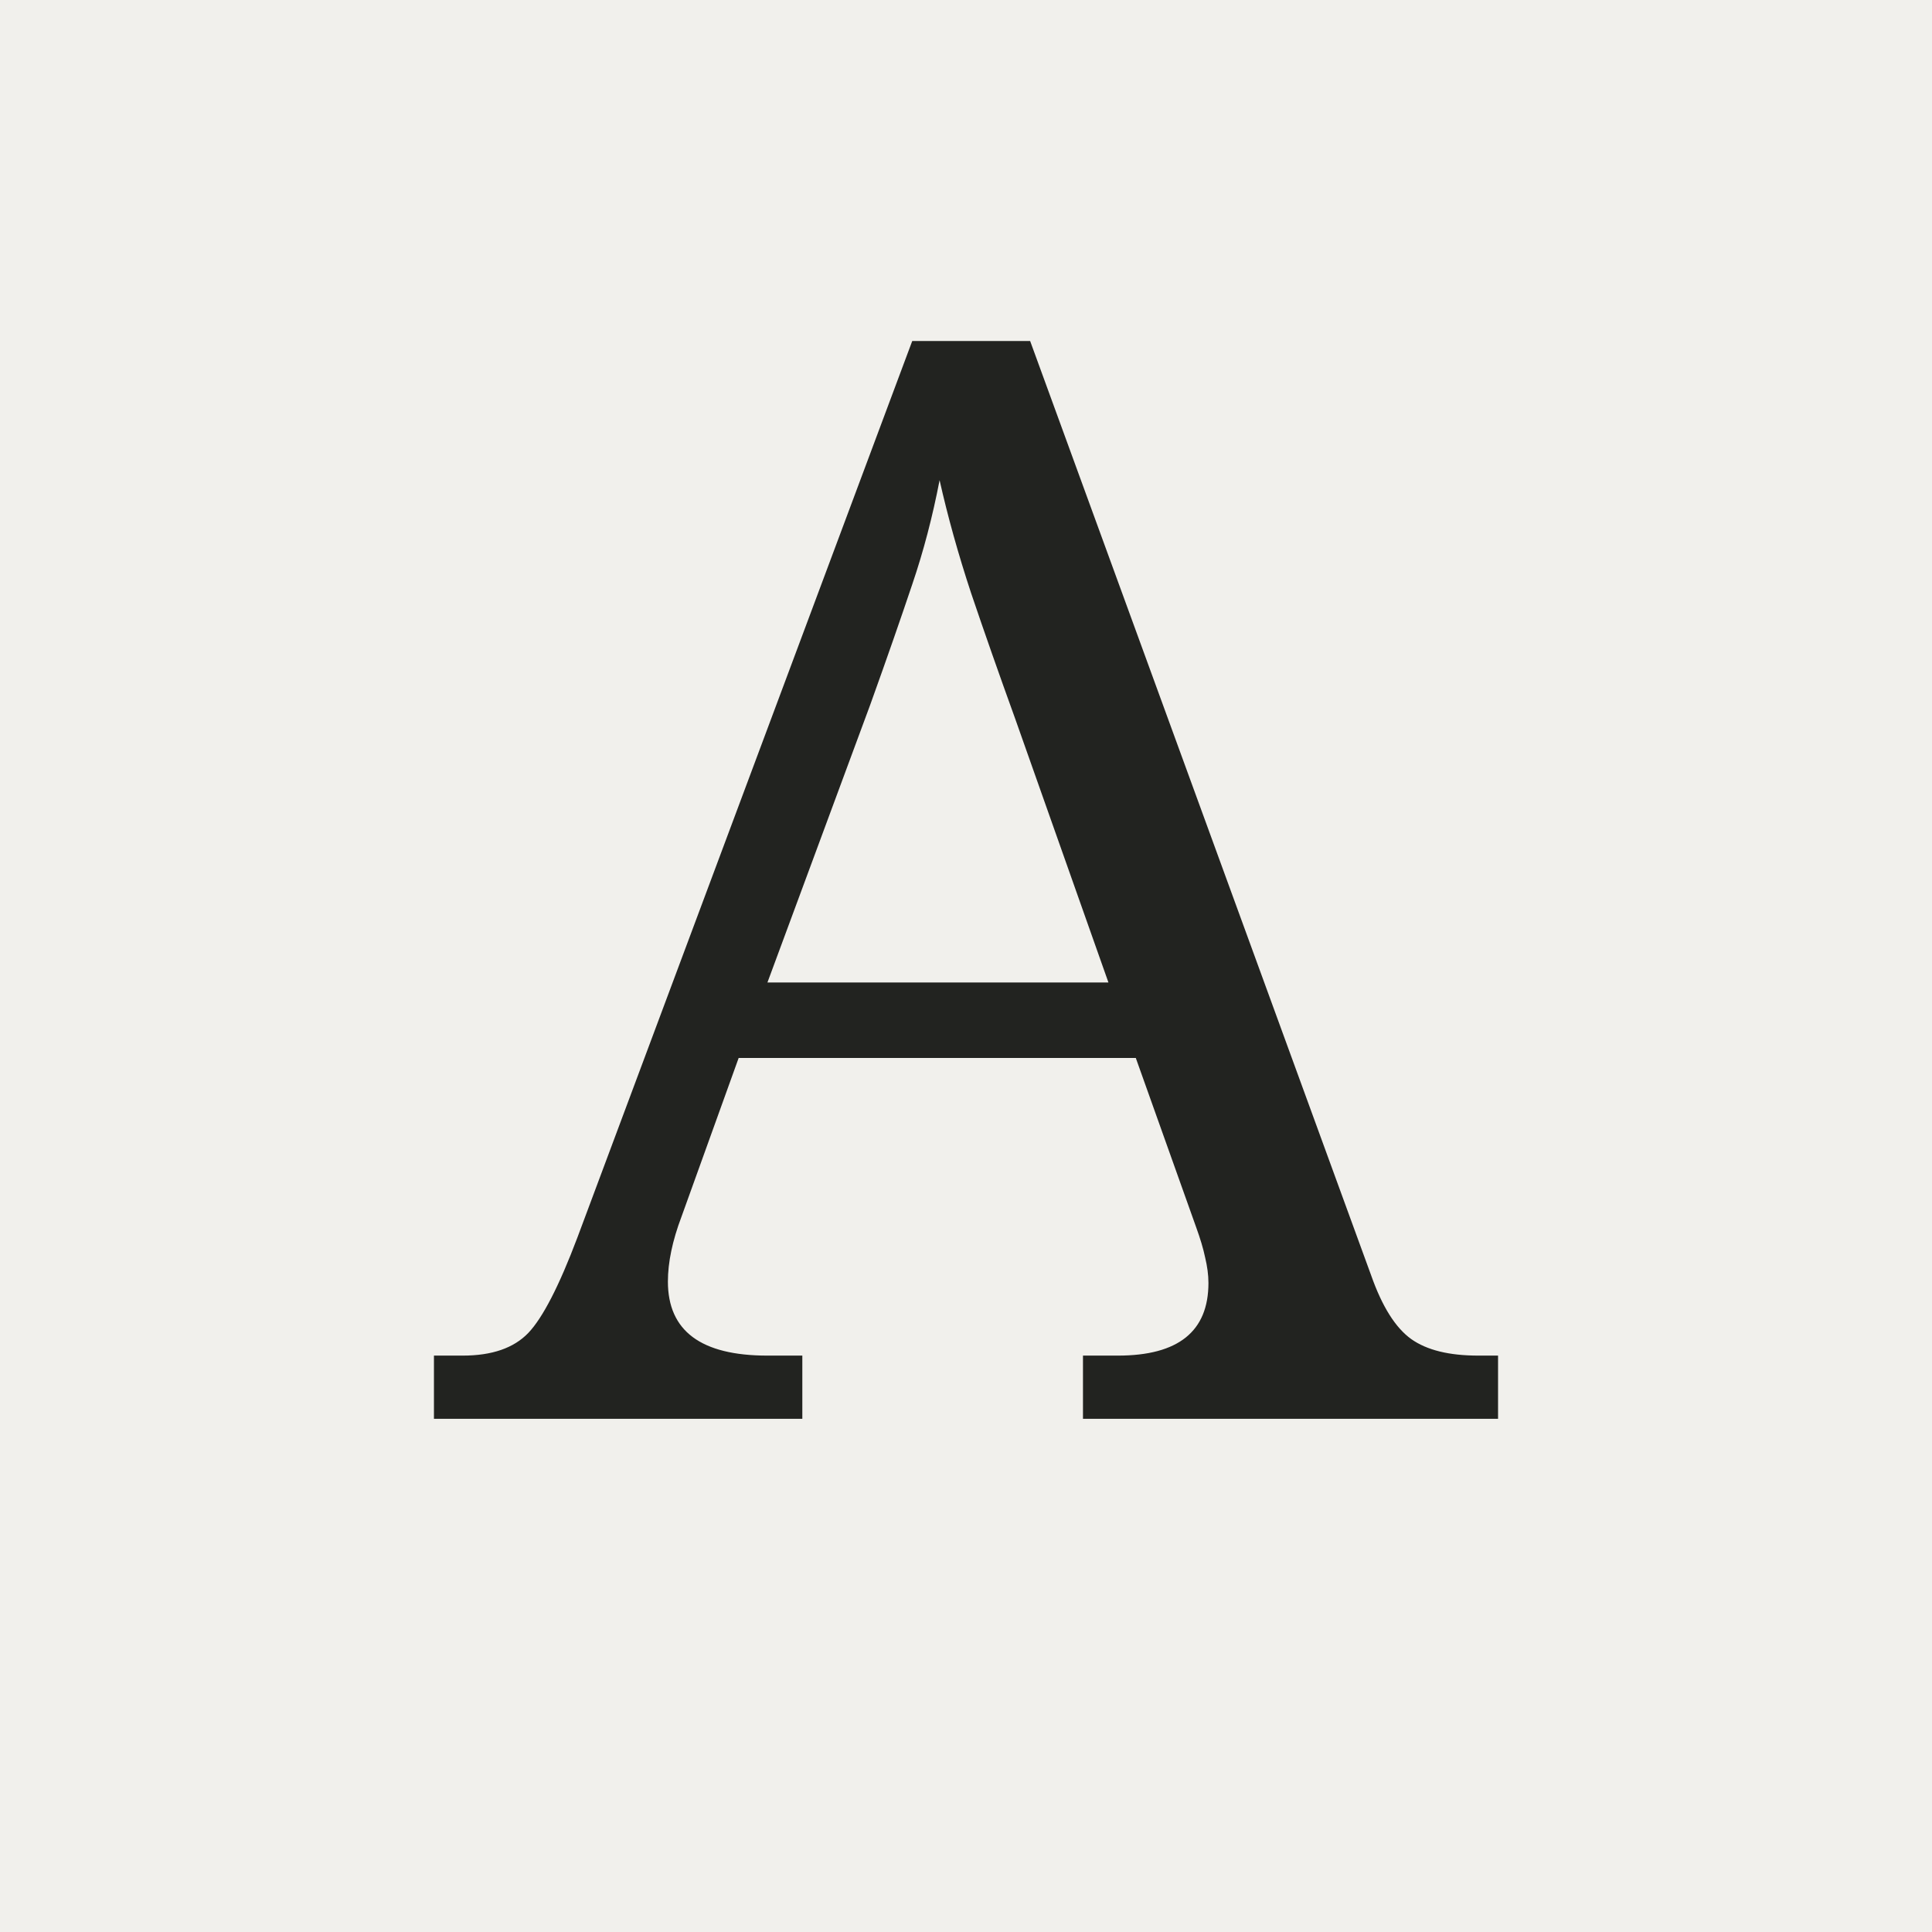
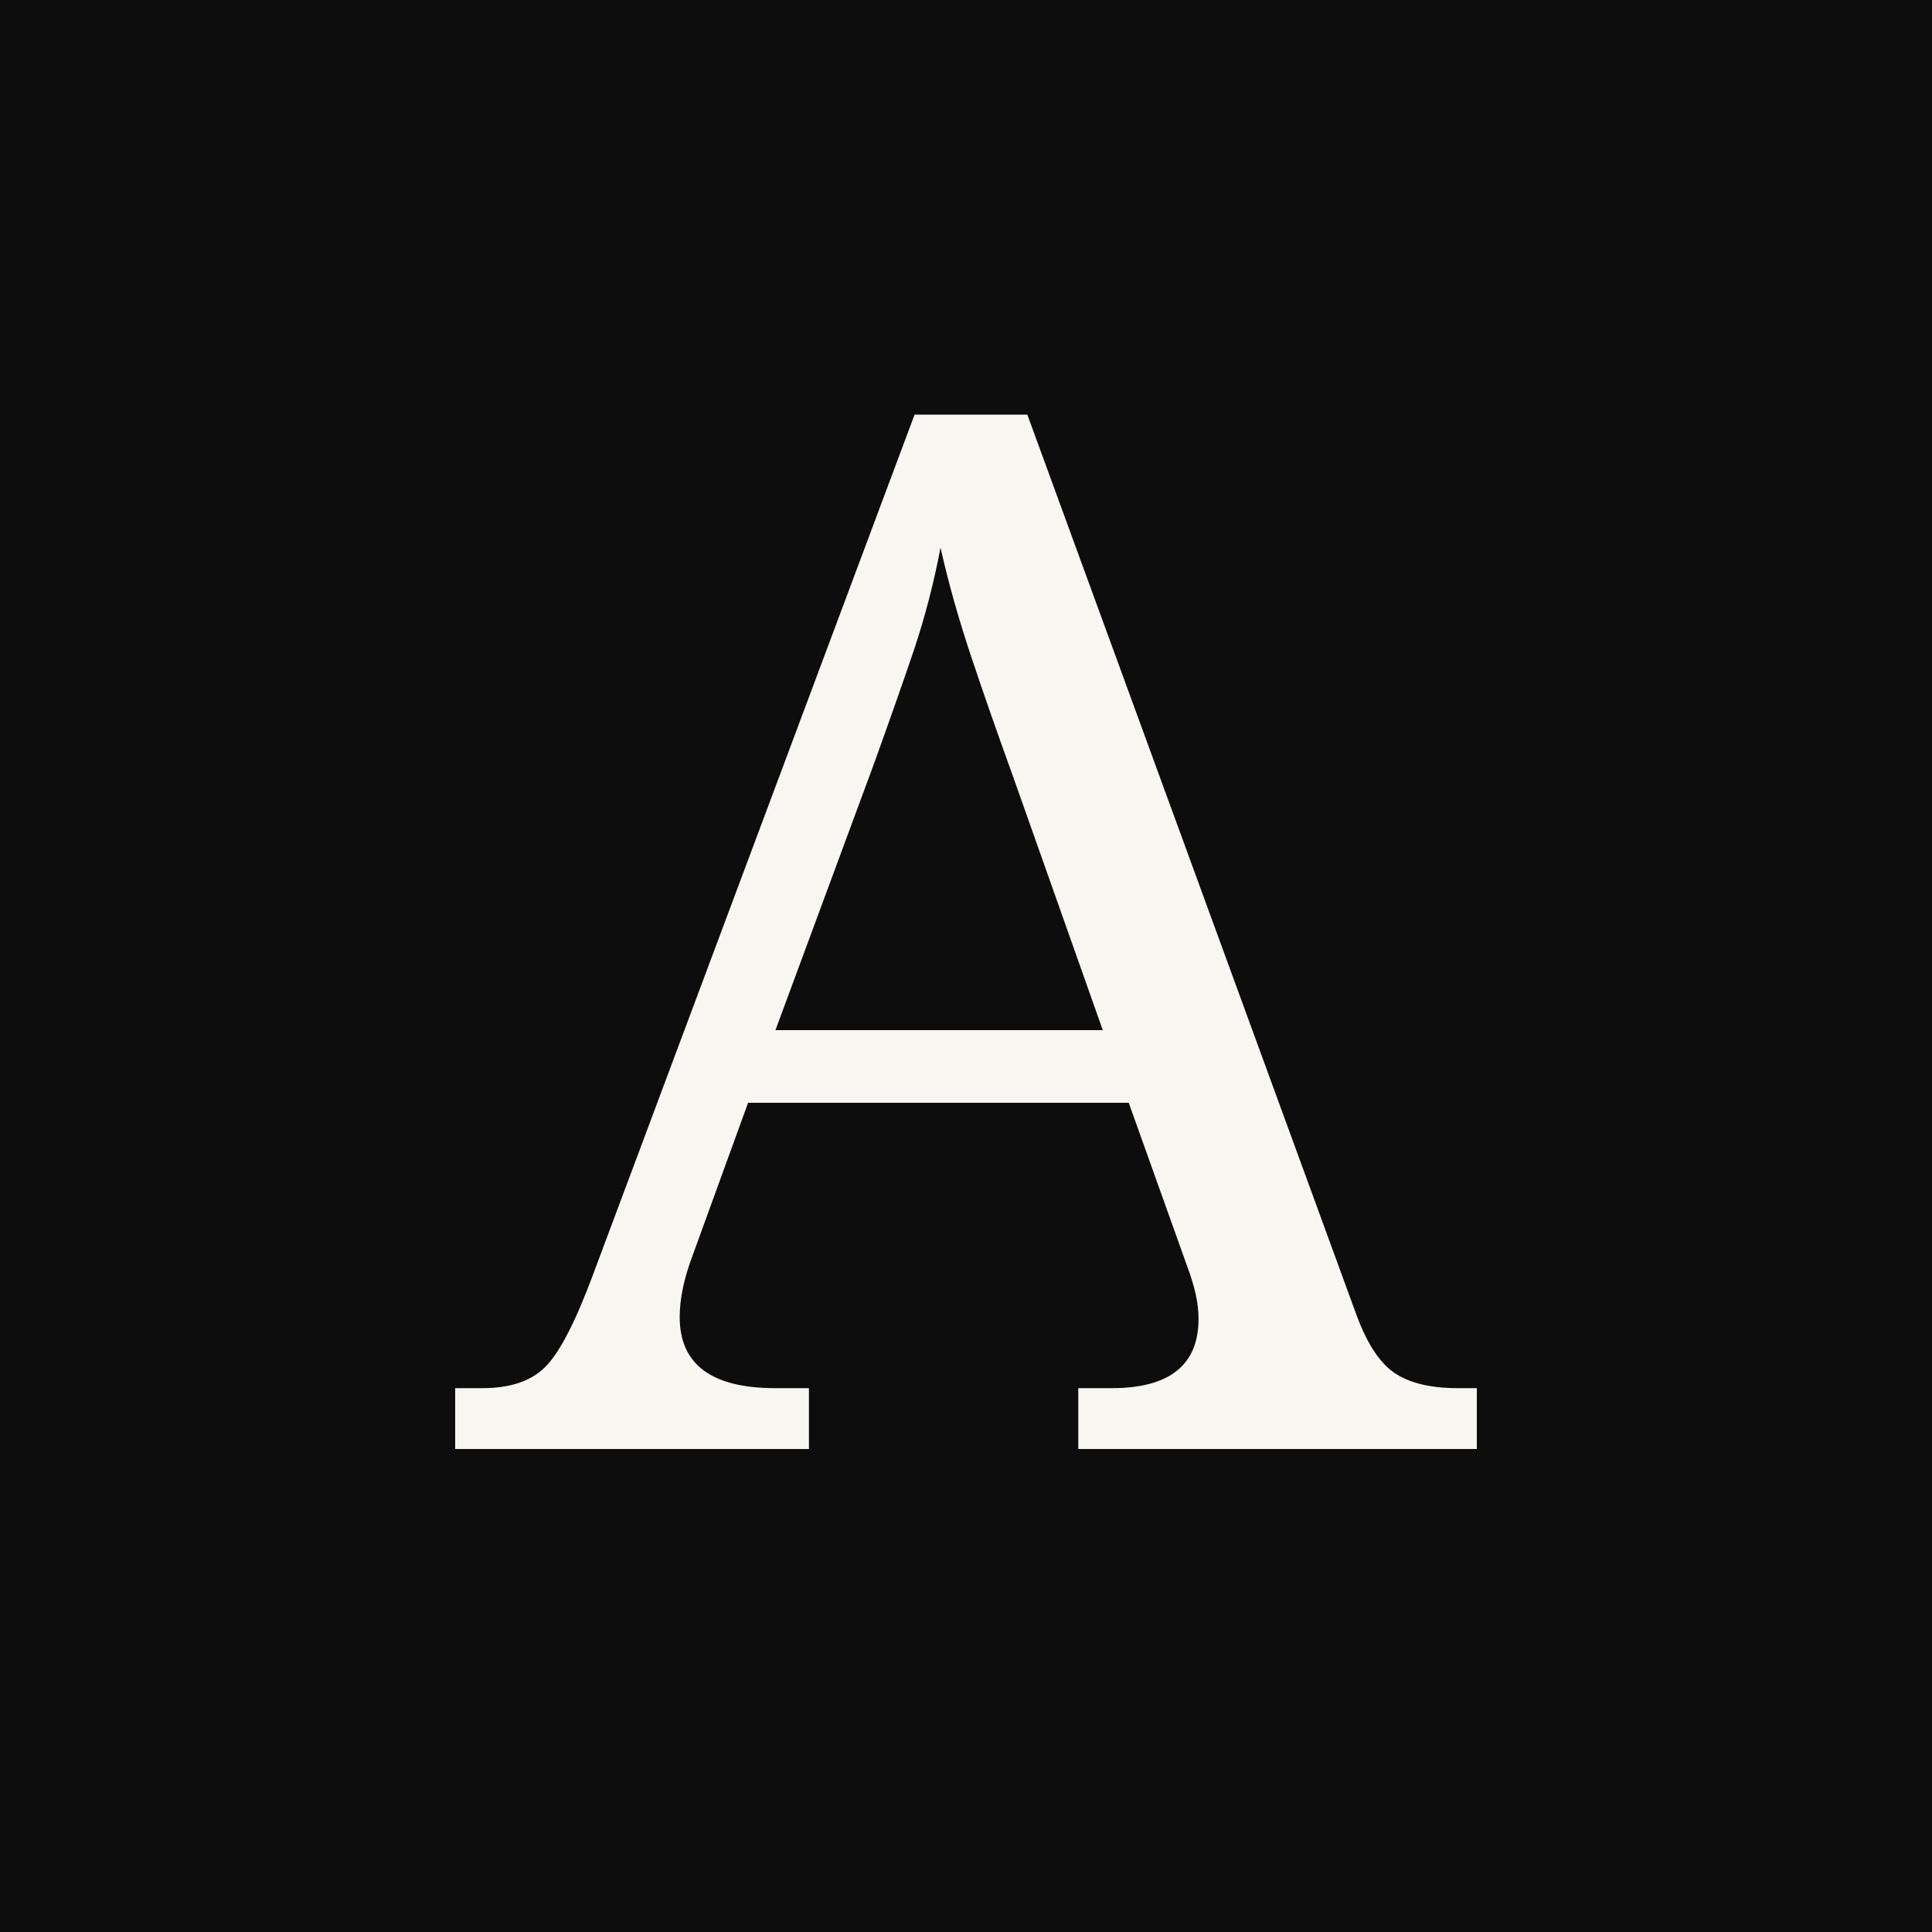
<svg xmlns="http://www.w3.org/2000/svg" viewBox="0 0 64 64">
-   <rect width="64" height="64" fill="#f1f0ec" />
-   <text x="32" y="47" text-anchor="middle" fill="#222320" font-family="Georgia,serif" font-size="50">A</text>
+   <rect width="64" height="64" fill="#0d0d0d" />
+   <text x="32" y="48" text-anchor="middle" fill="#F8F6F1" font-family="Georgia,serif" font-size="48" font-weight="300">A</text>
</svg>
